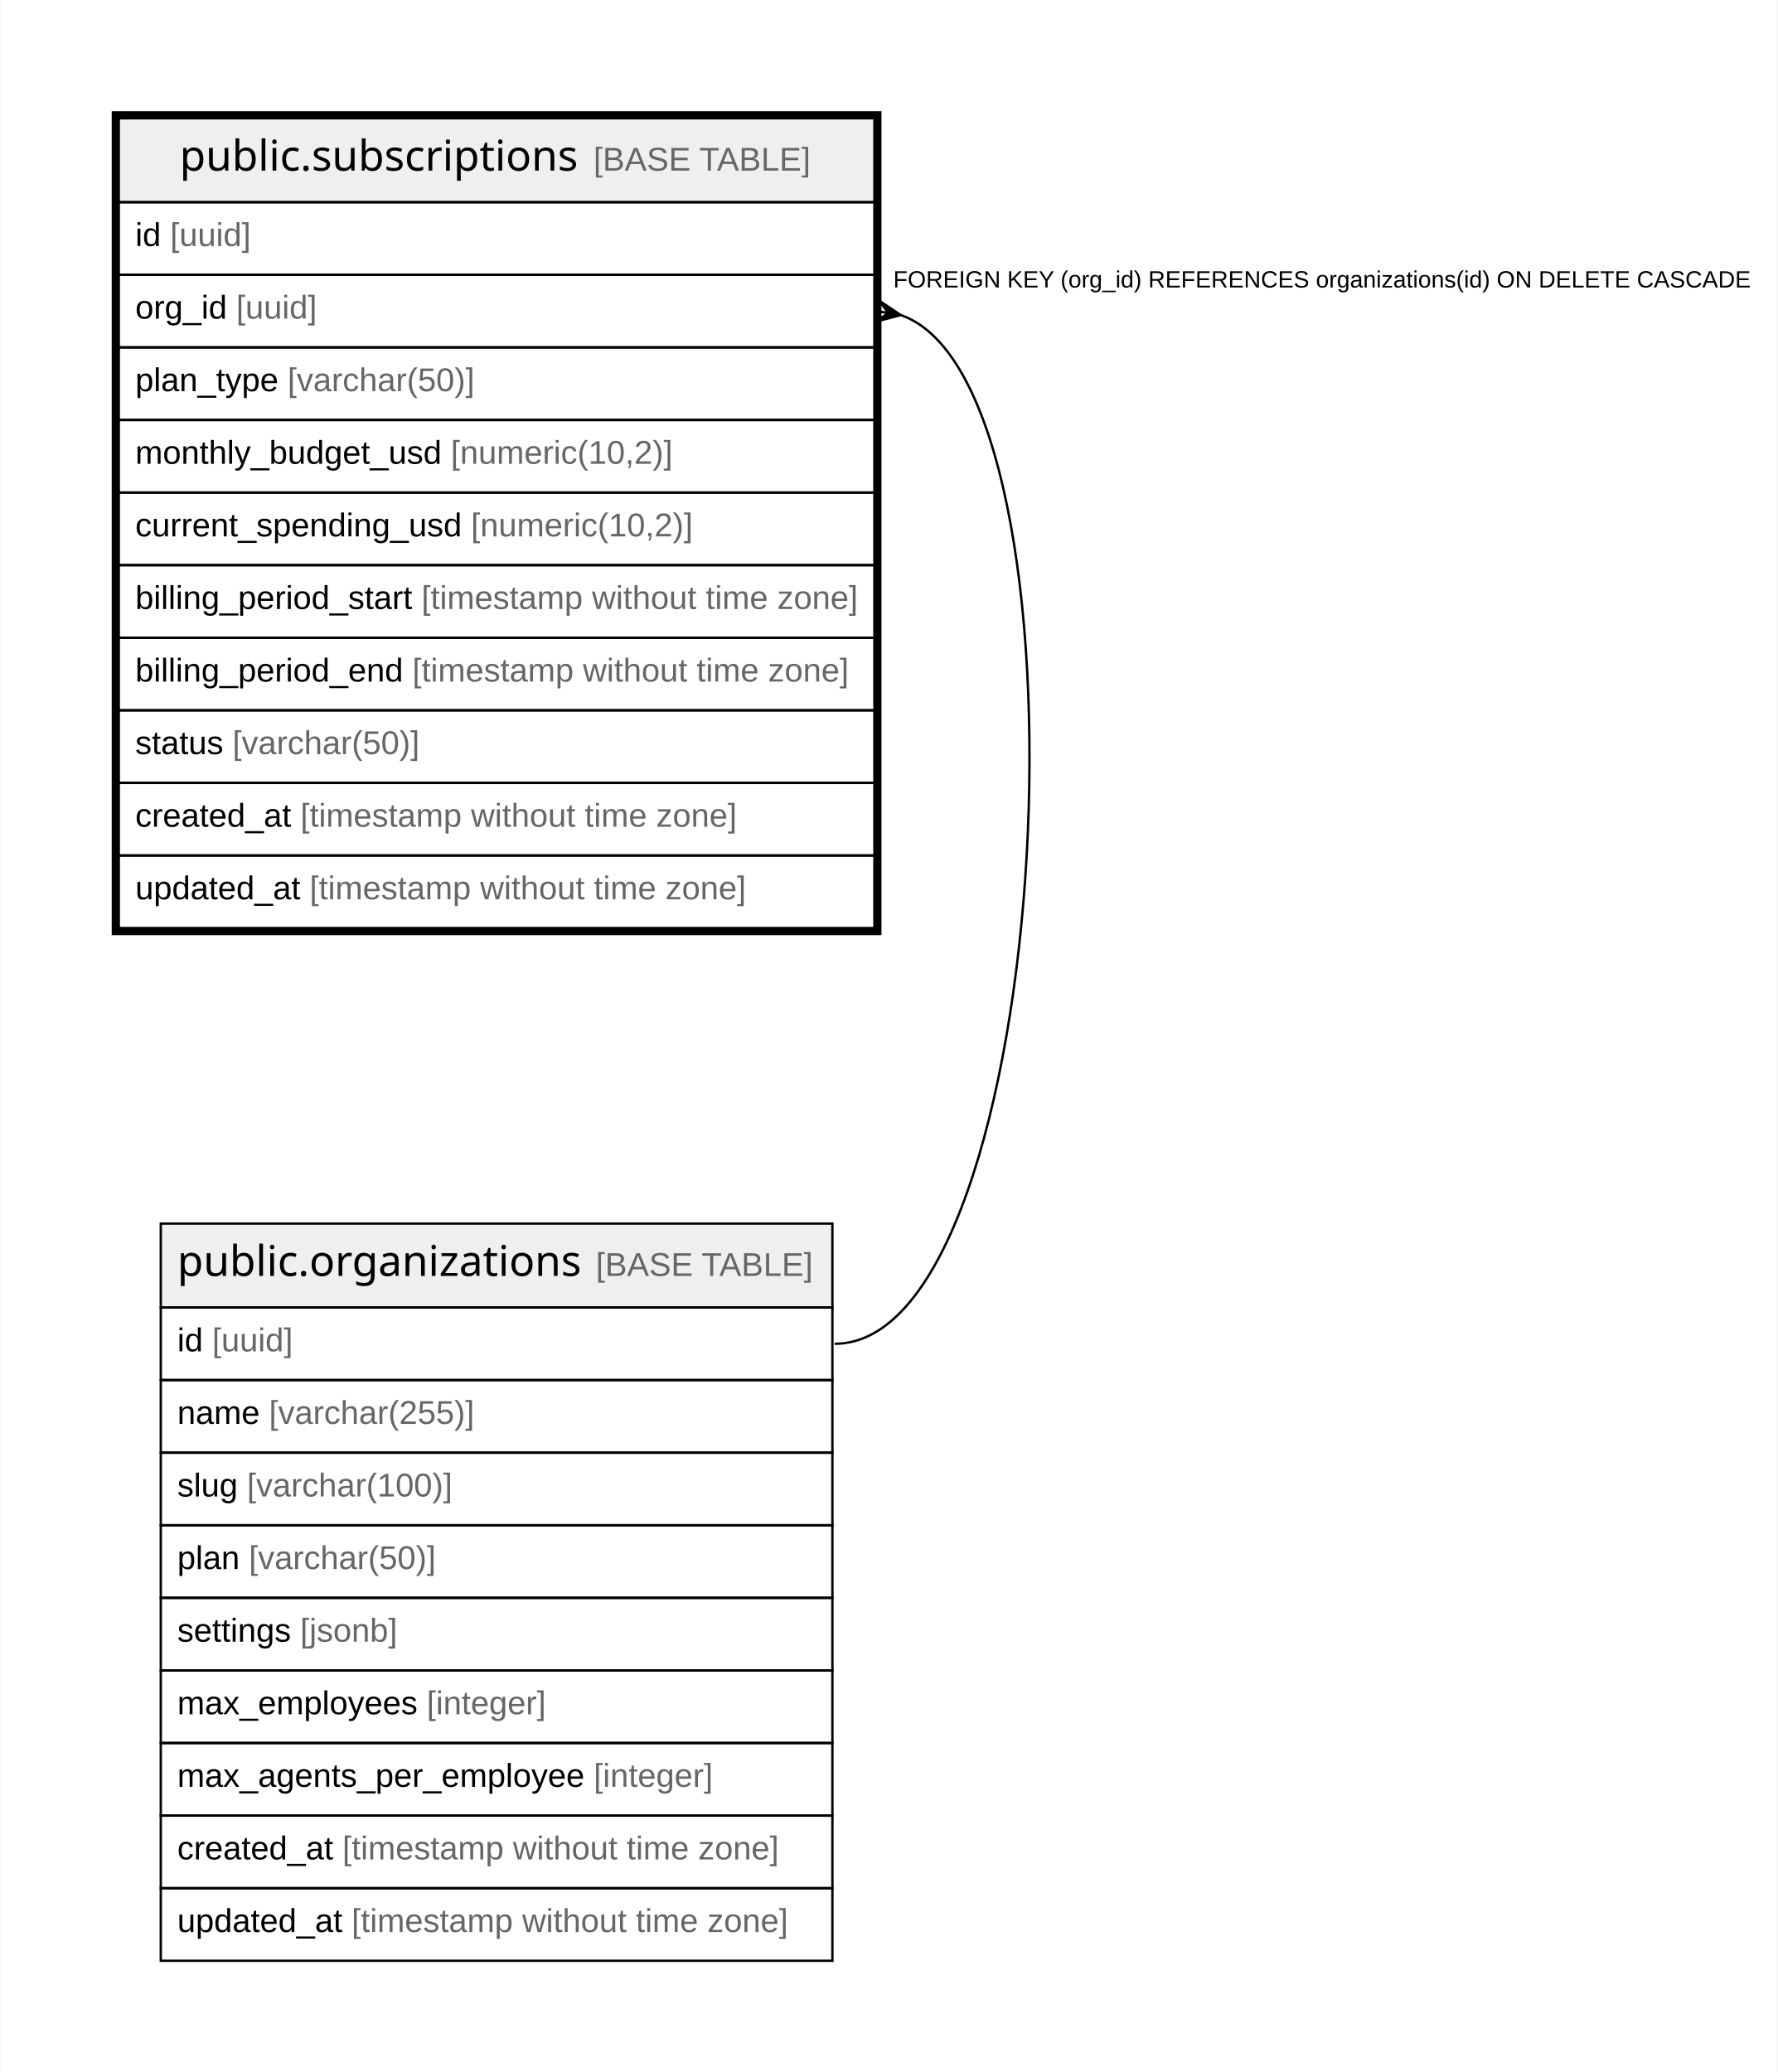
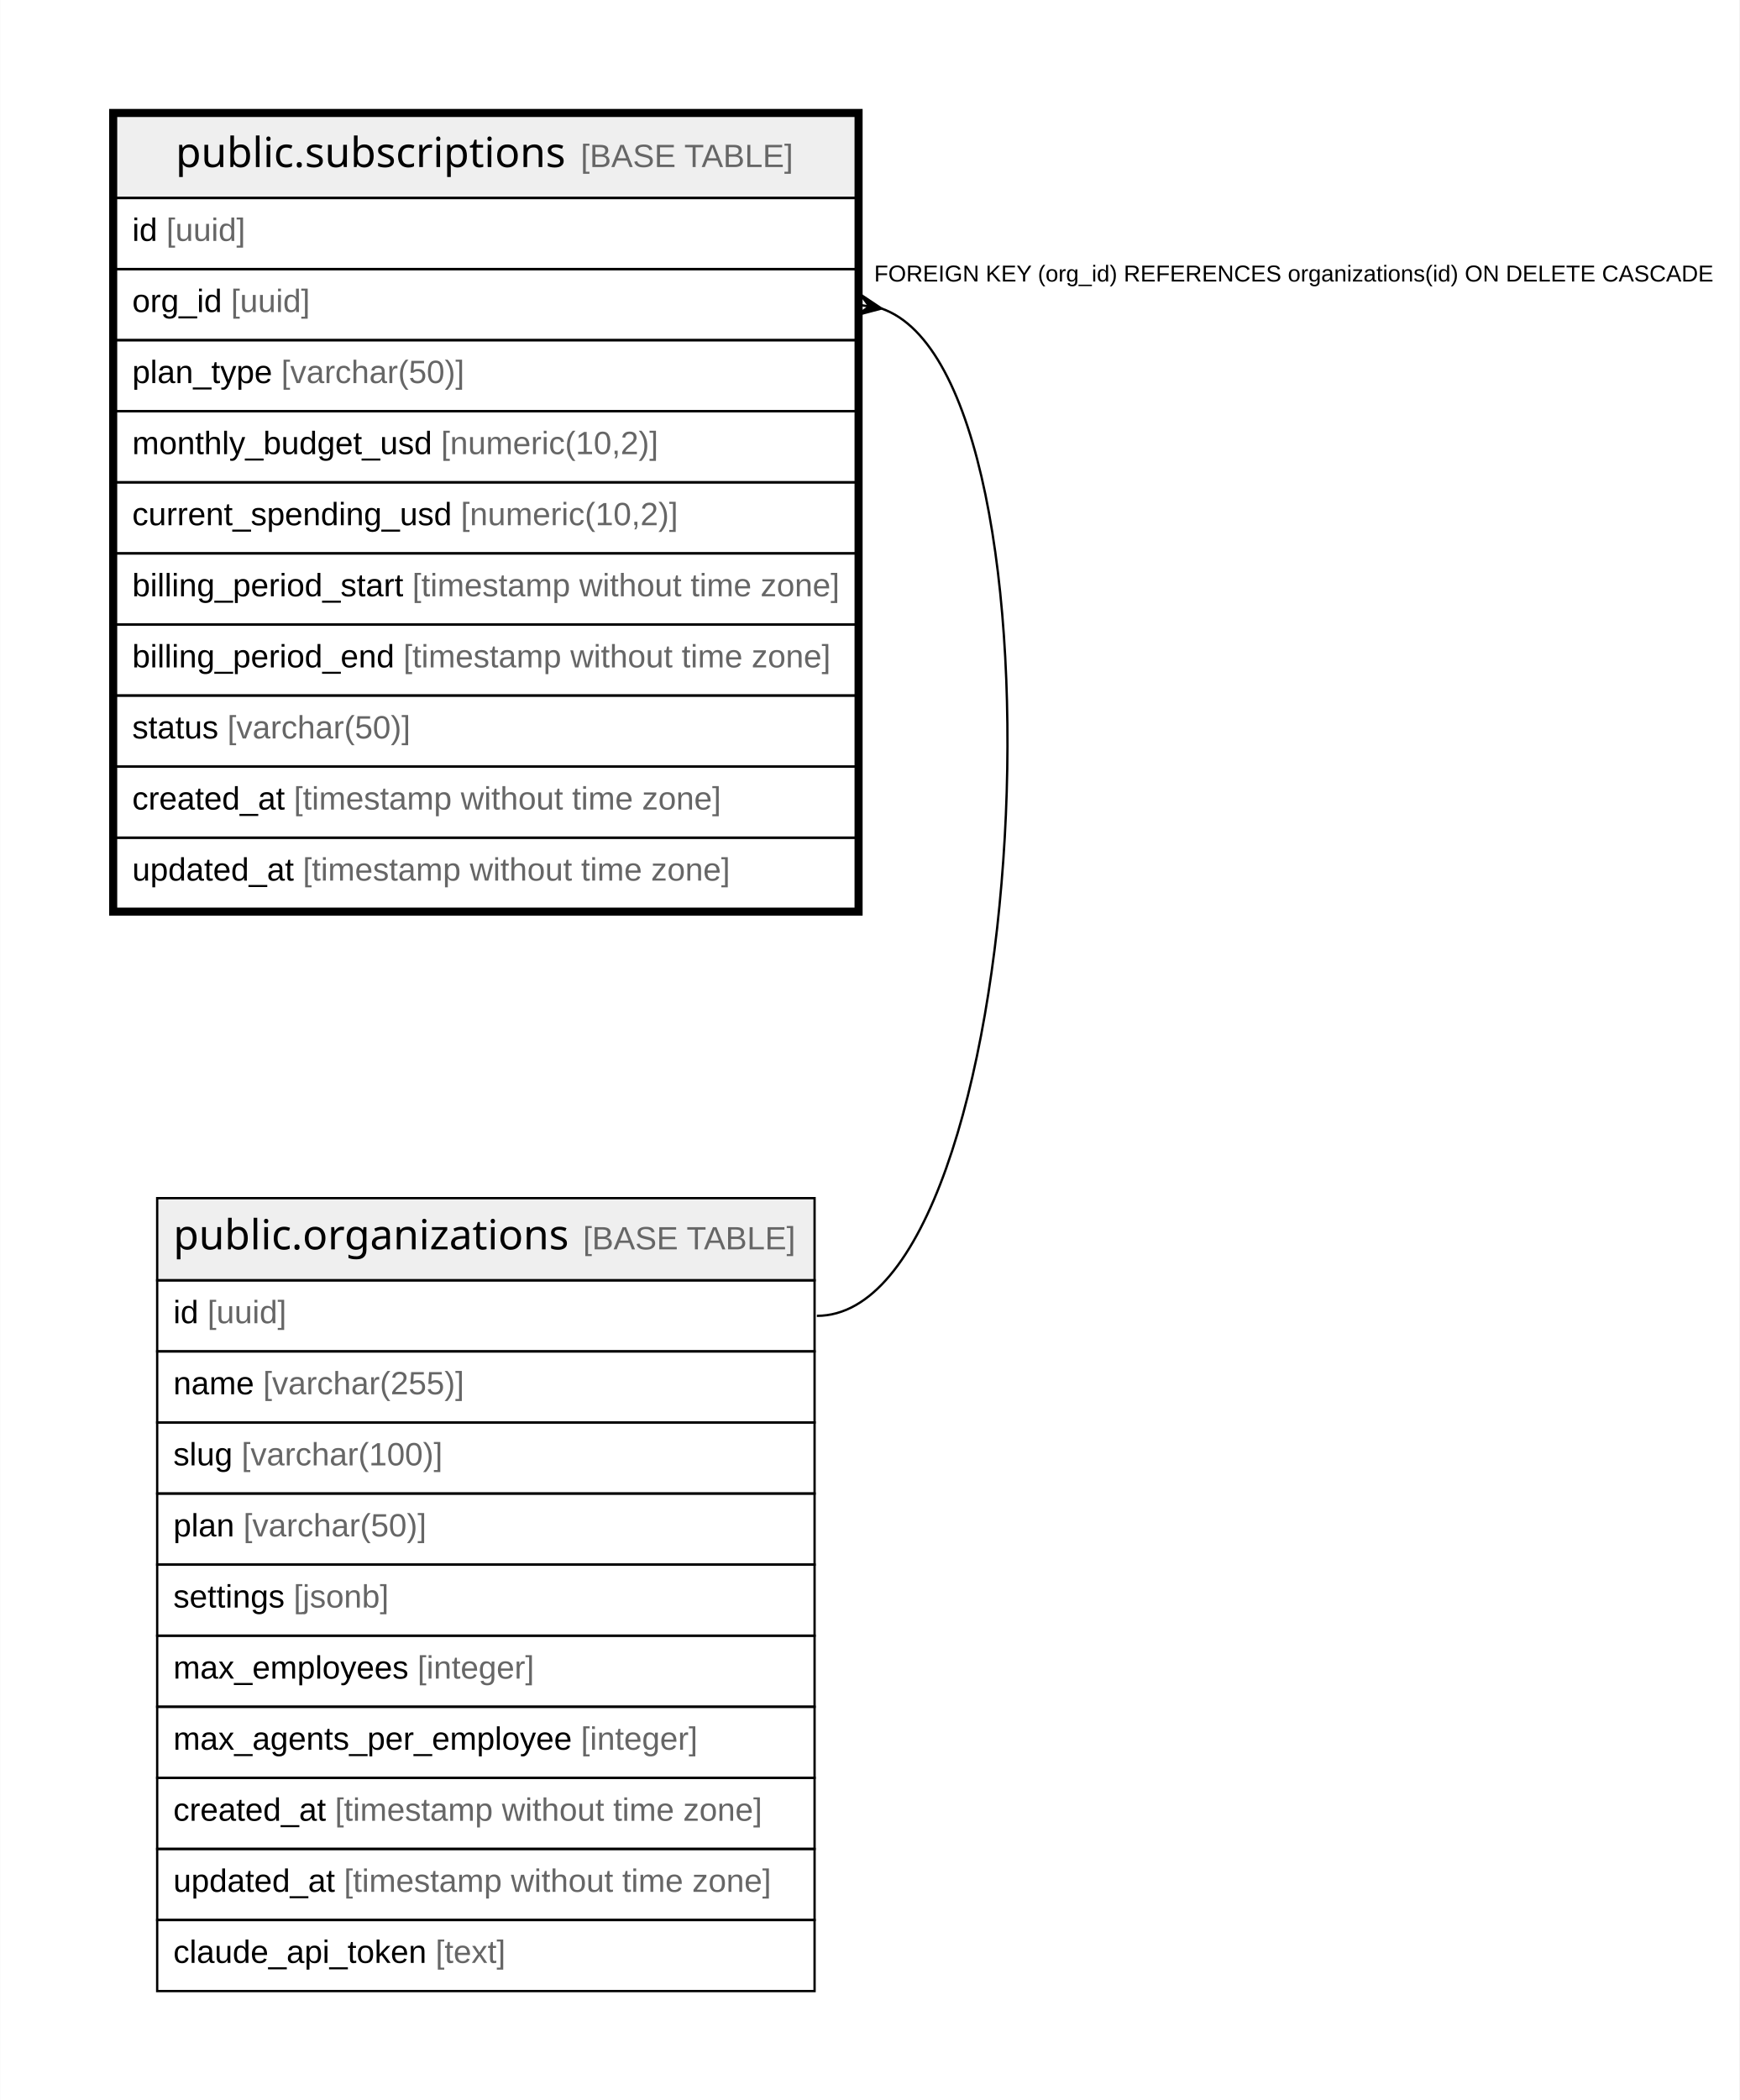
- <svg xmlns="http://www.w3.org/2000/svg" width="754pt" height="879pt" viewBox="0.00 0.00 753.78 879.20">
-   <g id="graph0" class="graph" transform="scale(1 1) rotate(0) translate(4 875.2)">
-     <polygon fill="white" stroke="none" points="-4,4 -4,-875.2 749.78,-875.2 749.78,4 -4,4" />
+ <svg xmlns="http://www.w3.org/2000/svg" width="754pt" height="910pt" viewBox="0.00 0.00 753.78 910.00">
+   <g id="graph0" class="graph" transform="scale(1 1) rotate(0) translate(4 906)">
+     <polygon fill="white" stroke="none" points="-4,4 -4,-906 749.78,-906 749.78,4 -4,4" />
    <g id="node1" class="node">
-       <polygon fill="#efefef" stroke="none" points="46.2,-789.4 46.2,-825 366.79,-825 366.79,-789.4 46.2,-789.4" />
-       <polygon fill="none" stroke="black" points="46.2,-789.4 46.2,-825 366.79,-825 366.79,-789.4 46.2,-789.4" />
-       <text text-anchor="start" x="72.01" y="-802.8" font-family="Arial Bold" font-size="18.00">public.subscriptions</text>
-       <text text-anchor="start" x="216.5" y="-802.8" font-family="Arial" font-size="14.00">    </text>
-       <text text-anchor="start" x="247.61" y="-802.8" font-family="Arial" font-size="14.00" fill="#666666">[BASE TABLE]</text>
+       <polygon fill="#efefef" stroke="none" points="46.2,-820.2 46.2,-855.8 366.79,-855.8 366.79,-820.2 46.2,-820.2" />
+       <polygon fill="none" stroke="black" points="46.2,-820.2 46.2,-855.8 366.79,-855.8 366.79,-820.2 46.2,-820.2" />
+       <text text-anchor="start" x="72.01" y="-833.6" font-family="Arial Bold" font-size="18.00">public.subscriptions</text>
+       <text text-anchor="start" x="216.5" y="-833.6" font-family="Arial" font-size="14.00">    </text>
+       <text text-anchor="start" x="247.61" y="-833.6" font-family="Arial" font-size="14.00" fill="#666666">[BASE TABLE]</text>
+       <polygon fill="none" stroke="black" points="46.2,-789.4 46.2,-820.2 366.79,-820.2 366.79,-789.4 46.2,-789.4" />
+       <text text-anchor="start" x="53.2" y="-801.6" font-family="Arial" font-size="14.00">id </text>
+       <text text-anchor="start" x="67.99" y="-801.6" font-family="Arial" font-size="14.00" fill="#666666">[uuid]</text>
      <polygon fill="none" stroke="black" points="46.2,-758.6 46.2,-789.4 366.79,-789.4 366.79,-758.6 46.2,-758.6" />
-       <text text-anchor="start" x="53.2" y="-770.8" font-family="Arial" font-size="14.00">id </text>
-       <text text-anchor="start" x="67.99" y="-770.8" font-family="Arial" font-size="14.00" fill="#666666">[uuid]</text>
+       <text text-anchor="start" x="53.2" y="-770.8" font-family="Arial" font-size="14.00">org_id </text>
+       <text text-anchor="start" x="96.01" y="-770.8" font-family="Arial" font-size="14.00" fill="#666666">[uuid]</text>
      <polygon fill="none" stroke="black" points="46.2,-727.8 46.2,-758.6 366.79,-758.6 366.79,-727.8 46.2,-727.8" />
-       <text text-anchor="start" x="53.2" y="-740" font-family="Arial" font-size="14.00">org_id </text>
-       <text text-anchor="start" x="96.01" y="-740" font-family="Arial" font-size="14.00" fill="#666666">[uuid]</text>
+       <text text-anchor="start" x="53.2" y="-740" font-family="Arial" font-size="14.00">plan_type </text>
+       <text text-anchor="start" x="117.81" y="-740" font-family="Arial" font-size="14.00" fill="#666666">[varchar(50)]</text>
      <polygon fill="none" stroke="black" points="46.2,-697 46.2,-727.8 366.79,-727.8 366.79,-697 46.2,-697" />
-       <text text-anchor="start" x="53.2" y="-709.2" font-family="Arial" font-size="14.00">plan_type </text>
-       <text text-anchor="start" x="117.81" y="-709.2" font-family="Arial" font-size="14.00" fill="#666666">[varchar(50)]</text>
+       <text text-anchor="start" x="53.2" y="-709.2" font-family="Arial" font-size="14.00">monthly_budget_usd </text>
+       <text text-anchor="start" x="187.07" y="-709.2" font-family="Arial" font-size="14.00" fill="#666666">[numeric(10,2)]</text>
      <polygon fill="none" stroke="black" points="46.2,-666.2 46.2,-697 366.79,-697 366.79,-666.2 46.2,-666.2" />
-       <text text-anchor="start" x="53.2" y="-678.4" font-family="Arial" font-size="14.00">monthly_budget_usd </text>
-       <text text-anchor="start" x="187.07" y="-678.4" font-family="Arial" font-size="14.00" fill="#666666">[numeric(10,2)]</text>
+       <text text-anchor="start" x="53.2" y="-678.4" font-family="Arial" font-size="14.00">current_spending_usd </text>
+       <text text-anchor="start" x="195.63" y="-678.4" font-family="Arial" font-size="14.00" fill="#666666">[numeric(10,2)]</text>
      <polygon fill="none" stroke="black" points="46.2,-635.4 46.2,-666.2 366.79,-666.2 366.79,-635.4 46.2,-635.4" />
-       <text text-anchor="start" x="53.2" y="-647.6" font-family="Arial" font-size="14.00">current_spending_usd </text>
-       <text text-anchor="start" x="195.63" y="-647.6" font-family="Arial" font-size="14.00" fill="#666666">[numeric(10,2)]</text>
+       <text text-anchor="start" x="53.2" y="-647.6" font-family="Arial" font-size="14.00">billing_period_start </text>
+       <text text-anchor="start" x="174.61" y="-647.6" font-family="Arial" font-size="14.00" fill="#666666">[timestamp without time zone]</text>
      <polygon fill="none" stroke="black" points="46.2,-604.6 46.2,-635.4 366.79,-635.4 366.79,-604.6 46.2,-604.6" />
-       <text text-anchor="start" x="53.2" y="-616.8" font-family="Arial" font-size="14.00">billing_period_start </text>
-       <text text-anchor="start" x="174.61" y="-616.8" font-family="Arial" font-size="14.00" fill="#666666">[timestamp without time zone]</text>
+       <text text-anchor="start" x="53.2" y="-616.8" font-family="Arial" font-size="14.00">billing_period_end </text>
+       <text text-anchor="start" x="170.74" y="-616.8" font-family="Arial" font-size="14.00" fill="#666666">[timestamp without time zone]</text>
      <polygon fill="none" stroke="black" points="46.2,-573.8 46.2,-604.6 366.79,-604.6 366.79,-573.8 46.2,-573.8" />
-       <text text-anchor="start" x="53.2" y="-586" font-family="Arial" font-size="14.00">billing_period_end </text>
-       <text text-anchor="start" x="170.74" y="-586" font-family="Arial" font-size="14.00" fill="#666666">[timestamp without time zone]</text>
+       <text text-anchor="start" x="53.2" y="-586" font-family="Arial" font-size="14.00">status </text>
+       <text text-anchor="start" x="94.44" y="-586" font-family="Arial" font-size="14.00" fill="#666666">[varchar(50)]</text>
      <polygon fill="none" stroke="black" points="46.2,-543 46.2,-573.8 366.79,-573.8 366.79,-543 46.2,-543" />
-       <text text-anchor="start" x="53.2" y="-555.2" font-family="Arial" font-size="14.00">status </text>
-       <text text-anchor="start" x="94.44" y="-555.2" font-family="Arial" font-size="14.00" fill="#666666">[varchar(50)]</text>
+       <text text-anchor="start" x="53.2" y="-555.2" font-family="Arial" font-size="14.00">created_at </text>
+       <text text-anchor="start" x="123.25" y="-555.2" font-family="Arial" font-size="14.00" fill="#666666">[timestamp without time zone]</text>
      <polygon fill="none" stroke="black" points="46.2,-512.2 46.2,-543 366.79,-543 366.79,-512.2 46.2,-512.2" />
-       <text text-anchor="start" x="53.2" y="-524.4" font-family="Arial" font-size="14.00">created_at </text>
-       <text text-anchor="start" x="123.25" y="-524.4" font-family="Arial" font-size="14.00" fill="#666666">[timestamp without time zone]</text>
-       <polygon fill="none" stroke="black" points="46.2,-481.4 46.2,-512.2 366.79,-512.2 366.79,-481.4 46.2,-481.4" />
-       <text text-anchor="start" x="53.2" y="-493.6" font-family="Arial" font-size="14.00">updated_at </text>
-       <text text-anchor="start" x="127.16" y="-493.6" font-family="Arial" font-size="14.00" fill="#666666">[timestamp without time zone]</text>
-       <polygon fill="none" stroke="black" stroke-width="3" points="44.7,-479.9 44.7,-826.5 368.29,-826.5 368.29,-479.9 44.7,-479.9" />
+       <text text-anchor="start" x="53.2" y="-524.4" font-family="Arial" font-size="14.00">updated_at </text>
+       <text text-anchor="start" x="127.16" y="-524.4" font-family="Arial" font-size="14.00" fill="#666666">[timestamp without time zone]</text>
+       <polygon fill="none" stroke="black" stroke-width="3" points="44.7,-510.7 44.7,-857.3 368.29,-857.3 368.29,-510.7 44.7,-510.7" />
    </g>
    <g id="node2" class="node">
-       <polygon fill="#efefef" stroke="none" points="64.02,-320.4 64.02,-356 348.97,-356 348.97,-320.4 64.02,-320.4" />
-       <polygon fill="none" stroke="black" points="64.02,-320.4 64.02,-356 348.97,-356 348.97,-320.4 64.02,-320.4" />
-       <text text-anchor="start" x="71.02" y="-333.8" font-family="Arial Bold" font-size="18.00">public.organizations</text>
-       <text text-anchor="start" x="217.48" y="-333.8" font-family="Arial" font-size="14.00">    </text>
-       <text text-anchor="start" x="248.6" y="-333.8" font-family="Arial" font-size="14.00" fill="#666666">[BASE TABLE]</text>
+       <polygon fill="#efefef" stroke="none" points="64.02,-351.2 64.02,-386.8 348.97,-386.8 348.97,-351.2 64.02,-351.2" />
+       <polygon fill="none" stroke="black" points="64.02,-351.2 64.02,-386.8 348.97,-386.8 348.97,-351.2 64.02,-351.2" />
+       <text text-anchor="start" x="71.02" y="-364.6" font-family="Arial Bold" font-size="18.00">public.organizations</text>
+       <text text-anchor="start" x="217.48" y="-364.6" font-family="Arial" font-size="14.00">    </text>
+       <text text-anchor="start" x="248.6" y="-364.6" font-family="Arial" font-size="14.00" fill="#666666">[BASE TABLE]</text>
+       <polygon fill="none" stroke="black" points="64.02,-320.4 64.02,-351.2 348.97,-351.2 348.97,-320.4 64.02,-320.4" />
+       <text text-anchor="start" x="71.02" y="-332.6" font-family="Arial" font-size="14.00">id </text>
+       <text text-anchor="start" x="85.81" y="-332.6" font-family="Arial" font-size="14.00" fill="#666666">[uuid]</text>
      <polygon fill="none" stroke="black" points="64.02,-289.6 64.02,-320.4 348.97,-320.4 348.97,-289.6 64.02,-289.6" />
-       <text text-anchor="start" x="71.02" y="-301.8" font-family="Arial" font-size="14.00">id </text>
-       <text text-anchor="start" x="85.81" y="-301.8" font-family="Arial" font-size="14.00" fill="#666666">[uuid]</text>
+       <text text-anchor="start" x="71.02" y="-301.8" font-family="Arial" font-size="14.00">name </text>
+       <text text-anchor="start" x="109.93" y="-301.8" font-family="Arial" font-size="14.00" fill="#666666">[varchar(255)]</text>
      <polygon fill="none" stroke="black" points="64.02,-258.8 64.02,-289.6 348.97,-289.6 348.97,-258.8 64.02,-258.8" />
-       <text text-anchor="start" x="71.02" y="-271" font-family="Arial" font-size="14.00">name </text>
-       <text text-anchor="start" x="109.93" y="-271" font-family="Arial" font-size="14.00" fill="#666666">[varchar(255)]</text>
+       <text text-anchor="start" x="71.02" y="-271" font-family="Arial" font-size="14.00">slug </text>
+       <text text-anchor="start" x="100.59" y="-271" font-family="Arial" font-size="14.00" fill="#666666">[varchar(100)]</text>
      <polygon fill="none" stroke="black" points="64.02,-228 64.02,-258.8 348.97,-258.8 348.97,-228 64.02,-228" />
-       <text text-anchor="start" x="71.02" y="-240.2" font-family="Arial" font-size="14.00">slug </text>
-       <text text-anchor="start" x="100.59" y="-240.2" font-family="Arial" font-size="14.00" fill="#666666">[varchar(100)]</text>
+       <text text-anchor="start" x="71.02" y="-240.2" font-family="Arial" font-size="14.00">plan </text>
+       <text text-anchor="start" x="101.38" y="-240.2" font-family="Arial" font-size="14.00" fill="#666666">[varchar(50)]</text>
      <polygon fill="none" stroke="black" points="64.02,-197.2 64.02,-228 348.97,-228 348.97,-197.2 64.02,-197.2" />
-       <text text-anchor="start" x="71.02" y="-209.4" font-family="Arial" font-size="14.00">plan </text>
-       <text text-anchor="start" x="101.38" y="-209.4" font-family="Arial" font-size="14.00" fill="#666666">[varchar(50)]</text>
+       <text text-anchor="start" x="71.02" y="-209.4" font-family="Arial" font-size="14.00">settings </text>
+       <text text-anchor="start" x="123.16" y="-209.4" font-family="Arial" font-size="14.00" fill="#666666">[jsonb]</text>
      <polygon fill="none" stroke="black" points="64.02,-166.4 64.02,-197.2 348.97,-197.2 348.97,-166.4 64.02,-166.4" />
-       <text text-anchor="start" x="71.02" y="-178.6" font-family="Arial" font-size="14.00">settings </text>
-       <text text-anchor="start" x="123.16" y="-178.6" font-family="Arial" font-size="14.00" fill="#666666">[jsonb]</text>
+       <text text-anchor="start" x="71.02" y="-178.6" font-family="Arial" font-size="14.00">max_employees </text>
+       <text text-anchor="start" x="176.85" y="-178.6" font-family="Arial" font-size="14.00" fill="#666666">[integer]</text>
      <polygon fill="none" stroke="black" points="64.02,-135.6 64.02,-166.4 348.97,-166.4 348.97,-135.6 64.02,-135.6" />
-       <text text-anchor="start" x="71.02" y="-147.8" font-family="Arial" font-size="14.00">max_employees </text>
-       <text text-anchor="start" x="176.85" y="-147.8" font-family="Arial" font-size="14.00" fill="#666666">[integer]</text>
+       <text text-anchor="start" x="71.02" y="-147.8" font-family="Arial" font-size="14.00">max_agents_per_employee </text>
+       <text text-anchor="start" x="247.69" y="-147.8" font-family="Arial" font-size="14.00" fill="#666666">[integer]</text>
      <polygon fill="none" stroke="black" points="64.02,-104.8 64.02,-135.6 348.97,-135.6 348.97,-104.8 64.02,-104.8" />
-       <text text-anchor="start" x="71.02" y="-117" font-family="Arial" font-size="14.00">max_agents_per_employee </text>
-       <text text-anchor="start" x="247.69" y="-117" font-family="Arial" font-size="14.00" fill="#666666">[integer]</text>
+       <text text-anchor="start" x="71.02" y="-117" font-family="Arial" font-size="14.00">created_at </text>
+       <text text-anchor="start" x="141.07" y="-117" font-family="Arial" font-size="14.00" fill="#666666">[timestamp without time zone]</text>
      <polygon fill="none" stroke="black" points="64.02,-74 64.02,-104.8 348.97,-104.8 348.97,-74 64.02,-74" />
-       <text text-anchor="start" x="71.02" y="-86.2" font-family="Arial" font-size="14.00">created_at </text>
-       <text text-anchor="start" x="141.07" y="-86.2" font-family="Arial" font-size="14.00" fill="#666666">[timestamp without time zone]</text>
+       <text text-anchor="start" x="71.02" y="-86.2" font-family="Arial" font-size="14.00">updated_at </text>
+       <text text-anchor="start" x="144.98" y="-86.2" font-family="Arial" font-size="14.00" fill="#666666">[timestamp without time zone]</text>
      <polygon fill="none" stroke="black" points="64.02,-43.2 64.02,-74 348.97,-74 348.97,-43.2 64.02,-43.2" />
-       <text text-anchor="start" x="71.02" y="-55.4" font-family="Arial" font-size="14.00">updated_at </text>
-       <text text-anchor="start" x="144.98" y="-55.4" font-family="Arial" font-size="14.00" fill="#666666">[timestamp without time zone]</text>
+       <text text-anchor="start" x="71.02" y="-55.4" font-family="Arial" font-size="14.00">claude_api_token </text>
+       <text text-anchor="start" x="184.67" y="-55.4" font-family="Arial" font-size="14.00" fill="#666666">[text]</text>
    </g>
    <g id="edge1" class="edge">
-       <path fill="none" stroke="black" d="M377.91,-741.53C463.86,-712.11 443.91,-305 349.97,-305" />
-       <polygon fill="black" stroke="black" points="377.99,-741.51 367.39,-738.71 372.72,-742.38 368.45,-743.09 368.45,-743.09 368.45,-743.09 372.72,-742.38 368.86,-747.58 377.99,-741.51" />
-       <text text-anchor="start" x="374.79" y="-753.2" font-family="Arial" font-size="10.00">FOREIGN KEY (org_id) REFERENCES organizations(id) ON DELETE CASCADE</text>
+       <path fill="none" stroke="black" d="M377.91,-772.33C463.86,-742.91 443.91,-335.8 349.97,-335.8" />
+       <polygon fill="black" stroke="black" points="377.99,-772.31 367.39,-769.51 372.72,-773.18 368.45,-773.89 368.45,-773.89 368.45,-773.89 372.72,-773.18 368.86,-778.38 377.99,-772.31" />
+       <text text-anchor="start" x="374.79" y="-784" font-family="Arial" font-size="10.00">FOREIGN KEY (org_id) REFERENCES organizations(id) ON DELETE CASCADE</text>
    </g>
  </g>
</svg>
